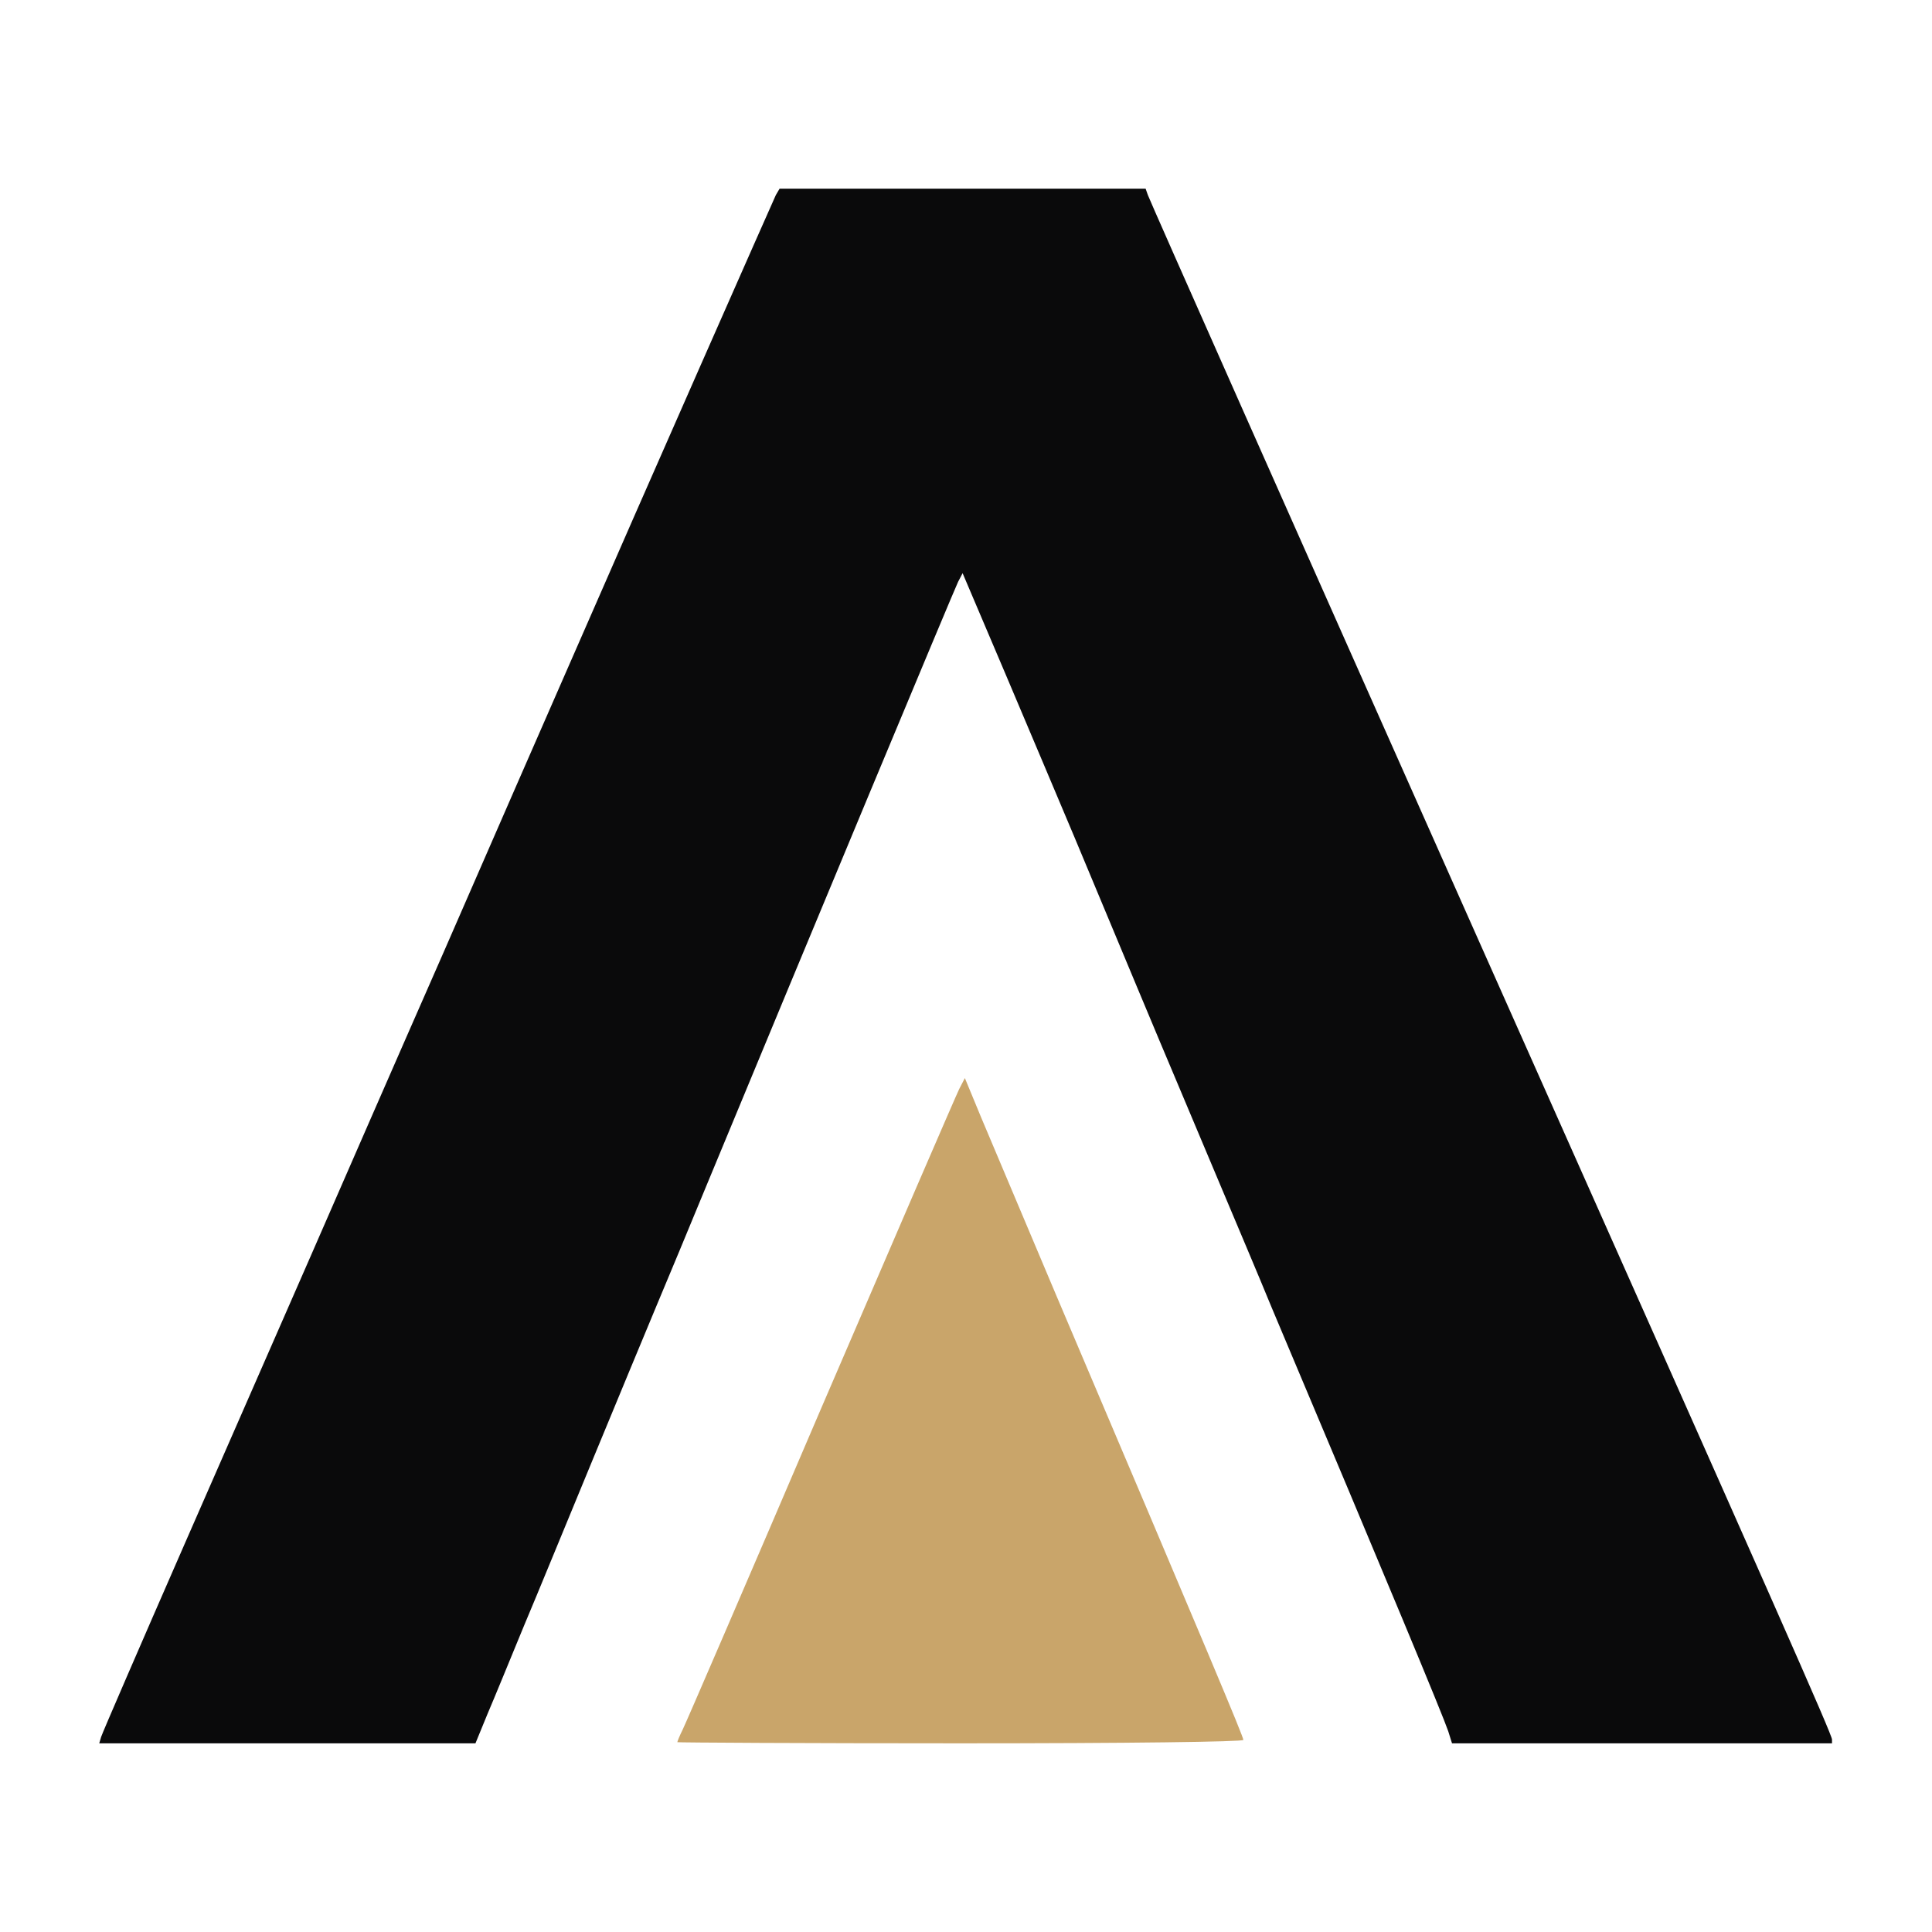
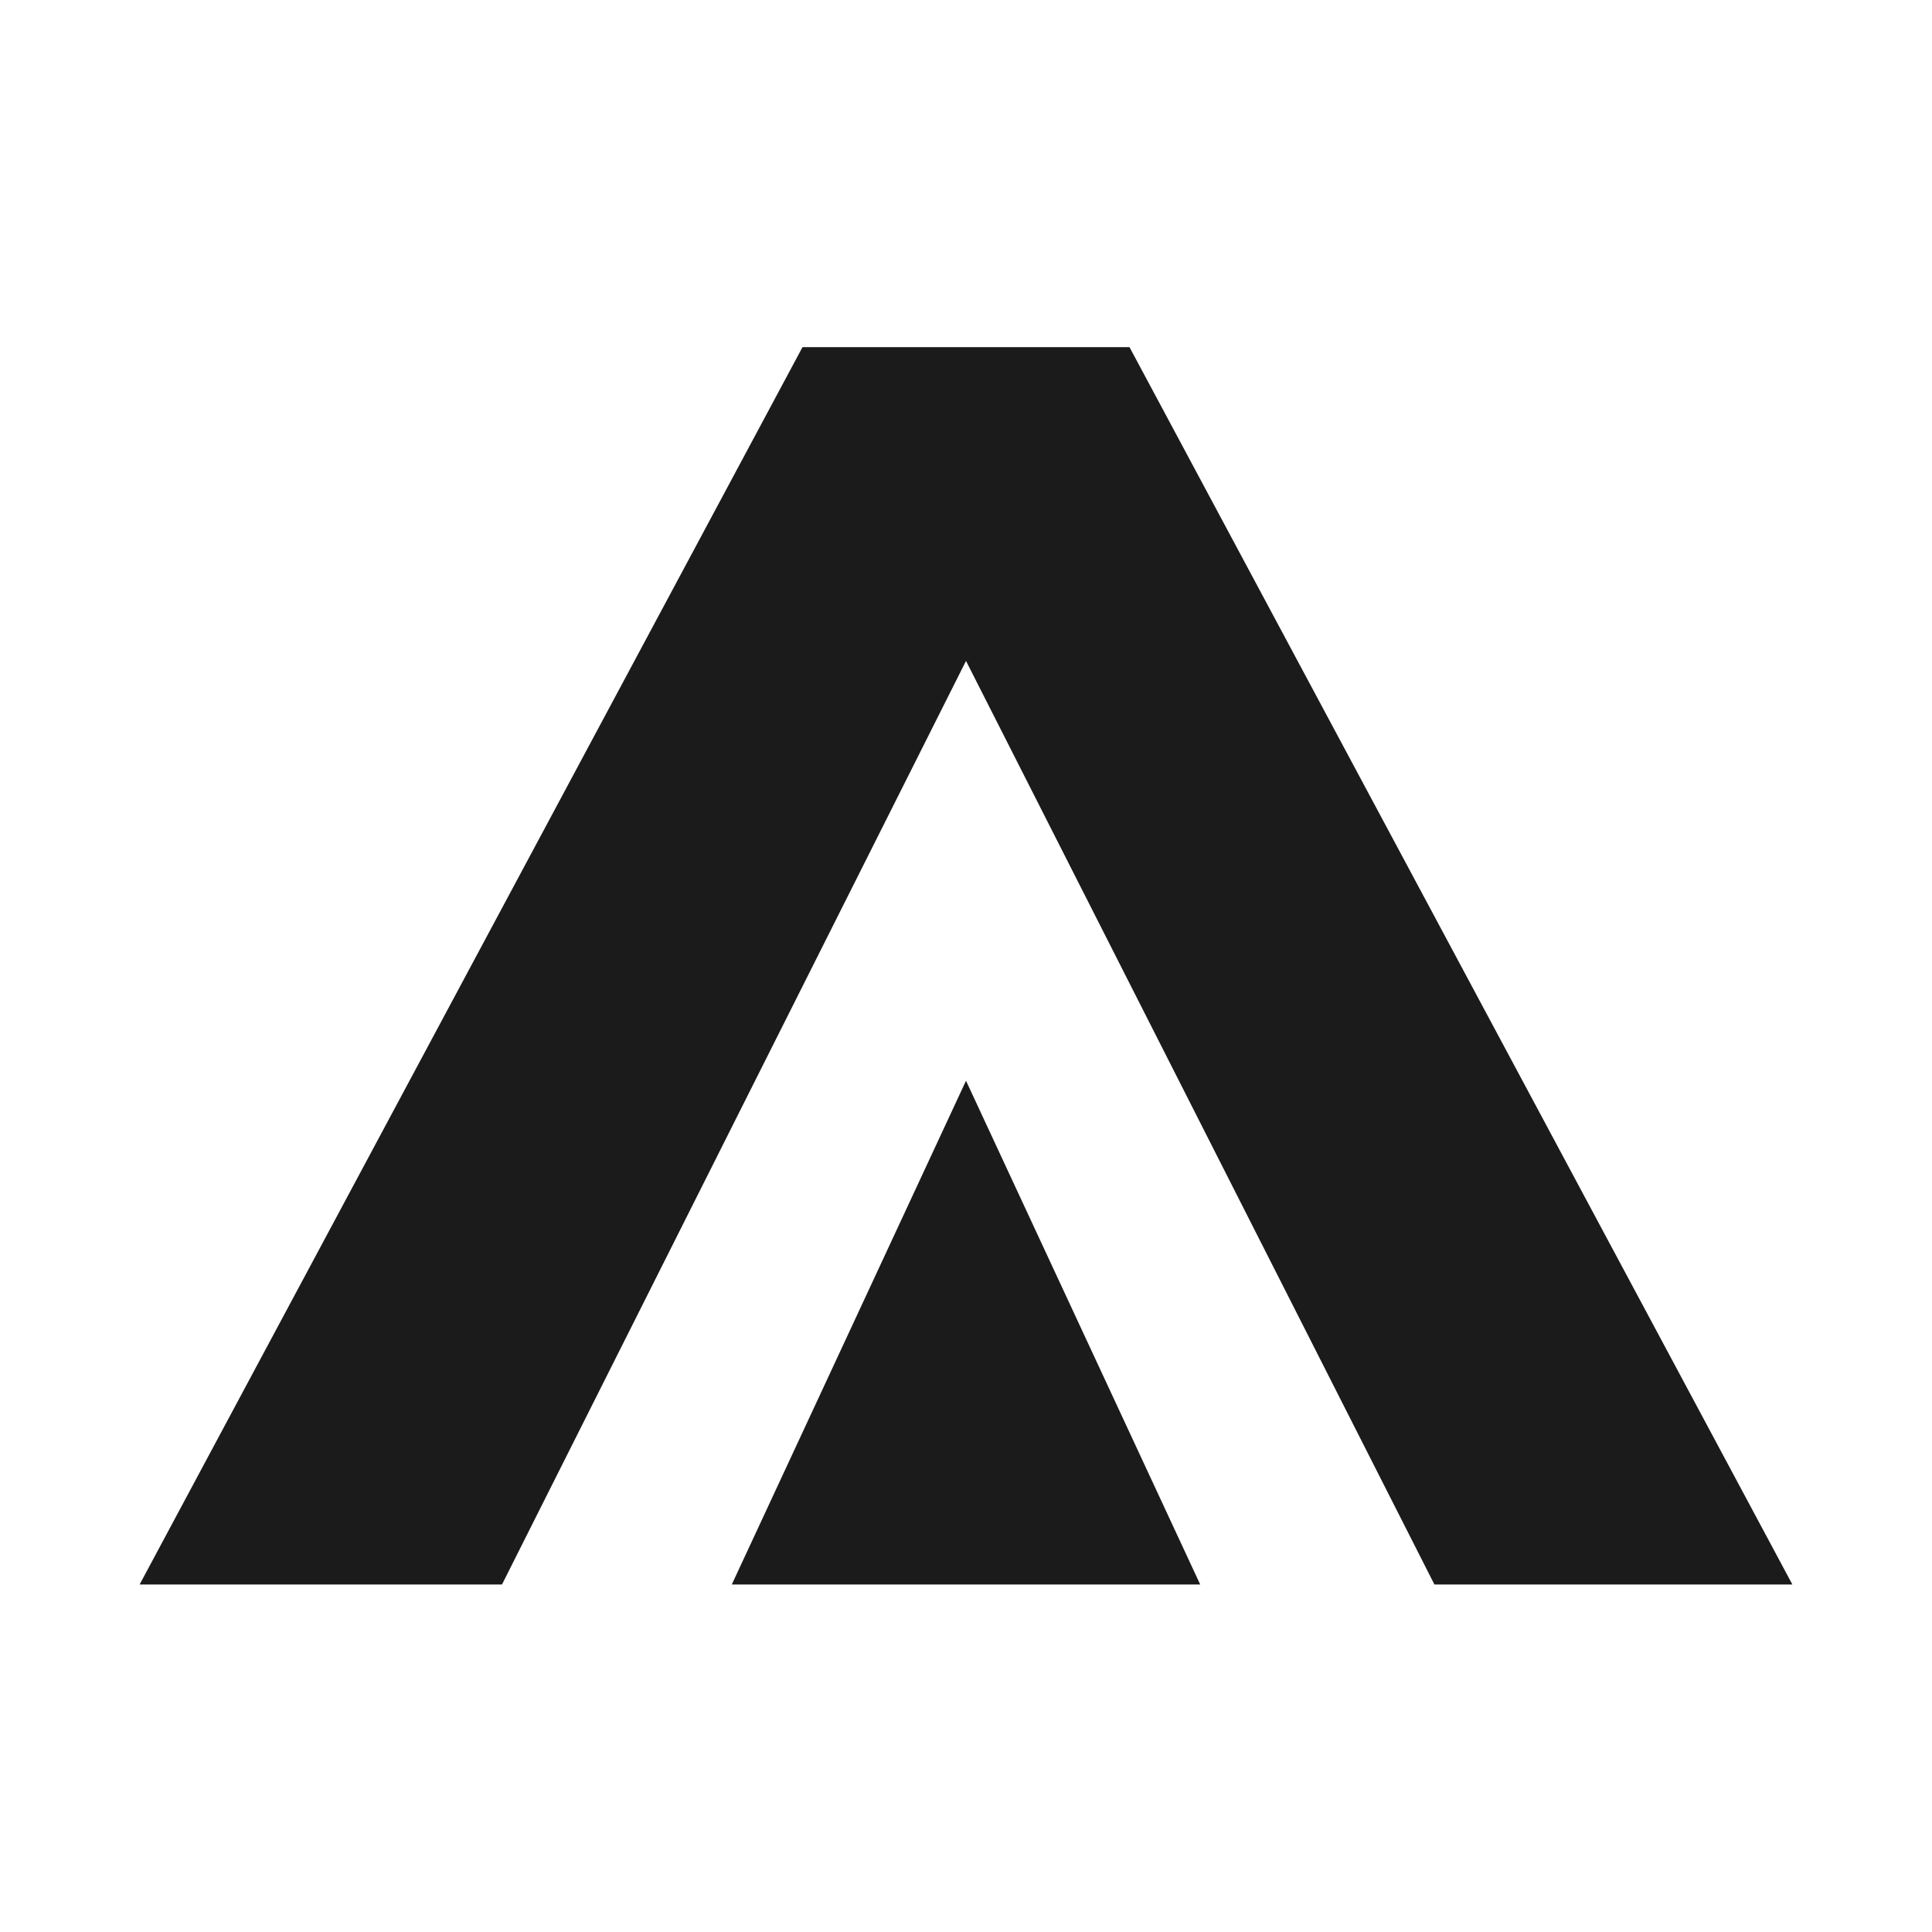
- <svg xmlns="http://www.w3.org/2000/svg" viewBox="0 0 512 512" role="img" aria-labelledby="title desc">
-   <g transform="translate(26.5 50)">
-     <g transform="translate(0,412) scale(0.1,-0.1)" fill="#0A0A0B" stroke="none">
-       <path d="M1791 4103 c-8 -17 -337 -762 -549 -1248 -55 -126 -205 -468 -332 -760 -128 -291 -285 -651 -350 -800 -65 -148 -216 -493 -335 -765 -119 -272 -219 -503 -222 -513 l-5 -17 498 0 499 0 32 78 c18 42 61 147 96 232 36 85 117 283 182 440 65 157 141 341 170 410 29 69 89 213 133 320 270 652 656 1578 666 1598 l12 23 114 -268 c62 -147 145 -342 183 -433 129 -309 219 -525 272 -650 29 -69 83 -197 120 -285 37 -88 96 -227 130 -310 316 -749 453 -1079 468 -1123 l10 -32 504 0 503 0 0 10 c0 13 -134 316 -933 2110 -502 1128 -873 1964 -880 1983 l-6 17 -485 0 -485 0 -10 -17z" />
-     </g>
-     <g transform="translate(0,412) scale(0.1,-0.1)" fill="#C9A56A" stroke="none">
-       <path d="M2277 1734 c-8 -16 -173 -398 -367 -849 -193 -451 -358 -833 -366 -849 -8 -16 -14 -31 -14 -33 0 -1 338 -3 750 -3 445 0 750 4 750 9 0 9 -92 228 -497 1181 -85 201 -174 412 -198 469 l-43 104 -15 -29z" />
-     </g>
-   </g>
+ <svg xmlns="http://www.w3.org/2000/svg" viewBox="0 0 512 512" role="img" aria-label="Archic">
+   <path fill="#1B1B1B" transform="translate(37 92) scale(1.171123)" d="M0 280 82 280 187 71 293 280 374 280 224 0 150 0Z M187 166 134 280 240 280Z" />
</svg>
